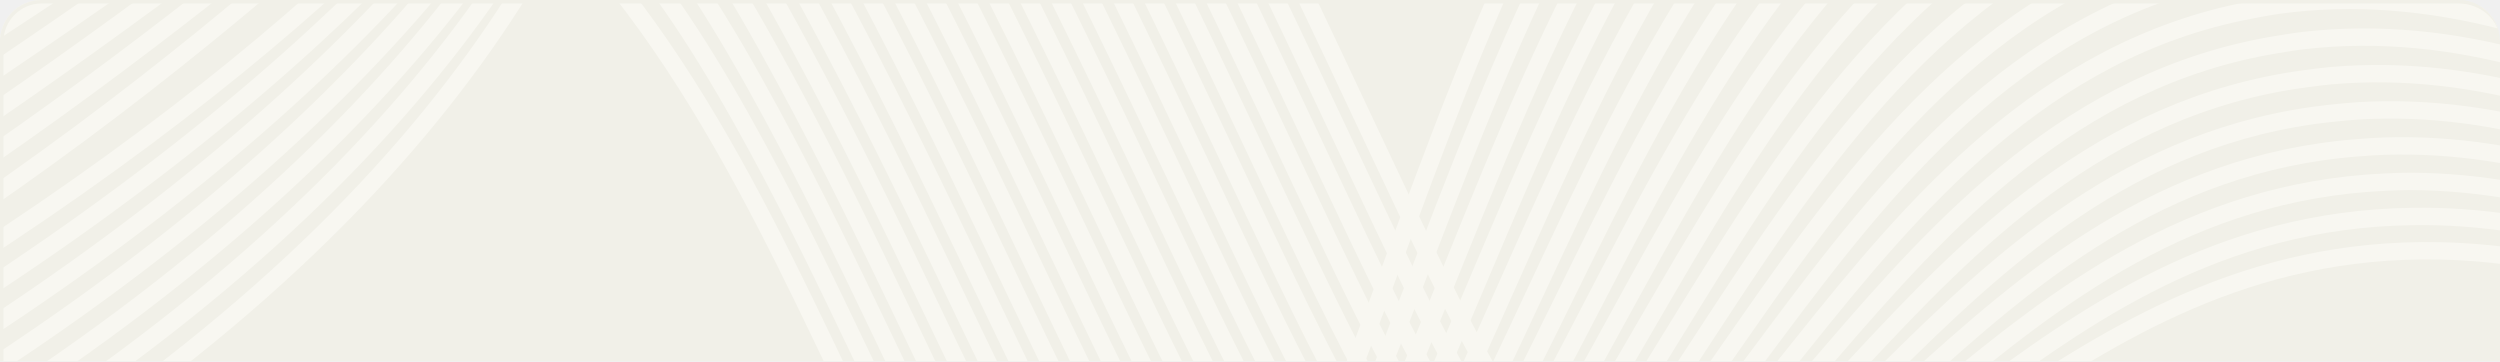
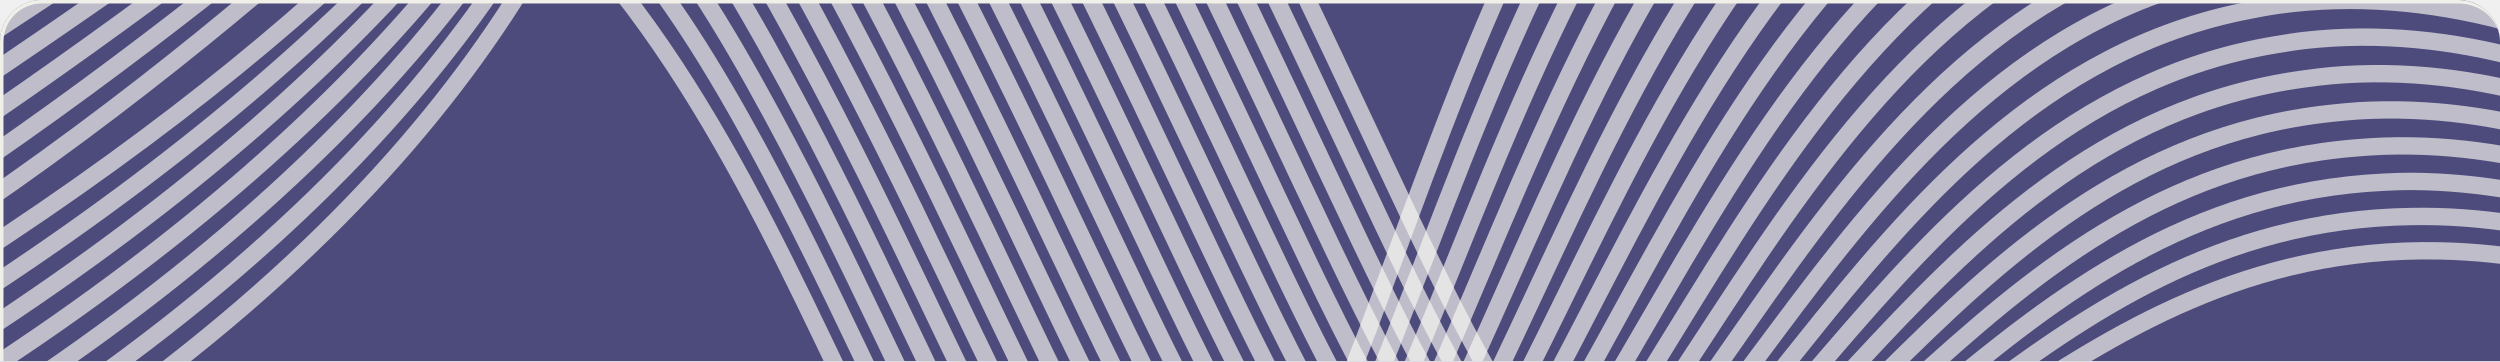
<svg xmlns="http://www.w3.org/2000/svg" width="720" height="104" viewBox="0 0 720 104" fill="none">
  <g clip-path="url(#clip0_1035_25833)">
    <mask id="path-1-inside-1_1035_25833" fill="white">
      <path d="M0 12C0 5.373 5.373 0 12 0H708C714.627 0 720 5.373 720 12V104H0V12Z" />
    </mask>
-     <path d="M0 12C0 5.373 5.373 0 12 0H708C714.627 0 720 5.373 720 12V104H0V12Z" fill="#F1F0E8" />
-     <path d="M-83.439 186.405C98.385 97.411 160.432 -0.733 182.918 -75.187C208.012 -158.281 195.071 -249.1 222.159 -254.739C239.504 -258.352 260.847 -224.44 300.638 -150.099C421.303 75.328 424.035 135.194 475.445 150.731C547.462 172.513 591.858 70.041 702.558 72.25C783.864 73.876 849.656 130.931 894 181.646" stroke="#F8F7F1" stroke-width="5" stroke-miterlimit="10" />
-     <path d="M-87.805 177.459C88.899 90.381 154.51 -5.018 178.779 -74.797C205.9 -152.777 193.092 -238.904 219.898 -242.977C237.132 -245.598 258.074 -212.265 296.51 -140.473C413.319 77.673 416.942 138.283 467.956 153.054C540.391 173.733 582.852 63.848 694.725 62.352C697.164 62.32 699.566 62.32 701.97 62.385C781.345 64.594 848.076 121.675 893.368 172.079" stroke="#F8F7F1" stroke-width="5" stroke-miterlimit="10" />
-     <path d="M-92.157 168.513C79.414 83.359 148.537 -9.132 174.652 -74.401C203.76 -147.153 191.133 -228.697 217.65 -231.21C234.778 -232.836 255.321 -200.081 292.391 -130.838C405.319 80.014 409.812 141.565 460.487 155.376C533.275 175.215 573.887 57.601 686.912 52.452C689.392 52.338 691.864 52.224 694.336 52.237C775.023 52.682 845.222 110.943 892.751 162.509" stroke="#F8F7F1" stroke-width="5" stroke-miterlimit="10" />
-     <path d="M-96.519 159.566C69.943 76.312 142.471 -13.048 170.518 -74.005C201.531 -141.41 189.178 -218.483 215.391 -219.439C232.422 -220.063 252.542 -187.898 288.265 -121.206C397.325 82.378 402.708 144.739 453.012 157.699C526.186 176.551 564.929 51.308 679.092 42.552C681.626 42.356 684.158 42.169 686.681 42.088C768.675 39.47 842.348 100.208 892.113 152.935" stroke="#F8F7F1" stroke-width="5" stroke-miterlimit="10" />
-     <path d="M-100.879 150.62C60.463 69.29 136.283 -16.755 166.383 -73.61C199.176 -135.551 187.235 -208.257 213.136 -207.669C230.072 -207.287 249.775 -175.713 284.143 -111.571C389.333 84.73 395.607 147.905 445.537 160.019C519.121 177.874 555.983 44.969 671.274 32.64C673.862 32.369 676.453 32.098 679.052 31.93C762.347 26.938 839.495 89.468 891.503 143.365" stroke="#F8F7F1" stroke-width="5" stroke-miterlimit="10" />
-     <path d="M-105.24 141.674C50.986 62.265 129.939 -20.238 162.255 -73.211C196.642 -129.583 185.292 -198.023 210.887 -195.901C227.733 -194.503 247.011 -163.531 280.024 -101.937C381.349 87.083 388.518 151.059 438.068 162.342C512.056 179.185 547.044 38.587 663.46 22.748C666.106 22.388 668.751 22.022 671.418 21.789C756.011 14.444 836.649 78.741 890.885 133.803" stroke="#F8F7F1" stroke-width="5" stroke-miterlimit="10" />
-     <path d="M-109.598 132.727C41.506 55.232 123.389 -23.498 158.117 -72.816C193.845 -123.556 183.365 -187.776 208.627 -184.131C225.389 -181.714 244.238 -151.338 275.893 -92.305C373.352 89.432 381.423 154.206 430.588 164.661C504.996 180.486 538.098 32.166 655.636 12.848C658.346 12.403 661.04 11.948 663.767 11.642C749.653 1.961 833.779 68.014 890.252 124.234" stroke="#F8F7F1" stroke-width="5" stroke-miterlimit="10" />
-     <path d="M-113.958 123.781C32.026 48.202 108.548 -34.494 153.984 -72.42C181.503 -123.661 181.436 -177.516 206.372 -172.363C223.05 -168.916 241.472 -139.164 271.771 -82.656C365.36 91.798 374.333 157.355 423.114 166.998C497.939 181.787 529.155 25.721 647.815 2.961C650.574 2.433 653.336 1.891 656.13 1.506C743.314 -10.487 830.937 57.287 889.637 114.678" stroke="#F8F7F1" stroke-width="5" stroke-miterlimit="10" />
-     <path d="M-118.319 114.835C22.548 41.172 101.138 -39.321 149.851 -72.024C177.717 -118.715 179.506 -167.241 204.117 -160.593C220.714 -156.111 238.702 -126.987 267.647 -73.035C357.354 94.137 367.249 160.469 415.642 169.307C490.887 183.047 520.209 19.214 639.996 -6.953C642.809 -7.568 645.628 -8.197 648.49 -8.658C736.972 -22.943 828.067 46.541 889.013 105.094" stroke="#F8F7F1" stroke-width="5" stroke-miterlimit="10" />
-     <path d="M-122.679 105.888C13.068 34.142 93.726 -44.142 145.716 -71.629C173.929 -113.772 177.577 -156.956 201.863 -148.826C218.376 -143.299 235.935 -114.802 263.522 -63.403C349.375 96.498 360.167 163.583 408.167 171.624C483.841 184.305 511.254 12.688 632.177 -16.858C635.045 -17.558 637.923 -18.27 640.85 -18.81C730.63 -35.374 825.208 35.803 888.39 95.522" stroke="#F8F7F1" stroke-width="5" stroke-miterlimit="10" />
-     <path d="M-127.038 96.942C3.592 27.111 86.316 -48.966 141.582 -71.23C170.141 -108.823 175.643 -146.655 199.604 -137.055C216.033 -130.475 233.167 -102.614 259.399 -53.777C341.382 98.834 353.087 166.683 400.691 173.941C476.793 185.543 502.293 6.129 624.357 -26.764C627.282 -27.553 630.217 -28.344 633.206 -28.965C724.293 -47.793 822.347 25.065 887.766 85.947" stroke="#F8F7F1" stroke-width="5" stroke-miterlimit="10" />
-     <path d="M-131.399 87.993C-5.893 20.084 78.911 -53.79 137.451 -70.824C166.358 -103.866 173.708 -136.337 197.346 -125.274C213.686 -117.631 230.397 -90.421 255.271 -44.123C333.387 101.205 346.005 169.797 393.22 176.28C469.755 186.793 493.326 -0.424 616.539 -36.646C619.52 -37.521 622.501 -38.396 625.566 -39.085C717.959 -60.165 819.488 14.357 887.143 76.404" stroke="#F8F7F1" stroke-width="5" stroke-miterlimit="10" />
-     <path d="M-135.759 79.047C-15.37 13.054 71.491 -58.614 133.316 -70.439C162.57 -98.931 171.76 -126.027 195.094 -113.517C211.339 -104.807 227.63 -78.247 251.149 -34.499C325.408 103.547 338.932 172.873 385.742 178.592C462.712 187.994 484.342 -7.042 608.72 -46.556C611.753 -47.521 614.804 -48.475 617.935 -49.253C711.639 -72.561 816.637 3.595 886.528 66.819" stroke="#F8F7F1" stroke-width="5" stroke-miterlimit="10" />
-     <path d="M-140.111 70.1C-24.85 6.024 64.079 -63.436 129.183 -70.038C158.781 -93.979 169.806 -115.702 192.84 -101.747C208.987 -91.963 224.864 -66.064 247.028 -24.867C317.408 105.899 331.856 175.958 378.268 180.915C455.677 189.191 475.35 -13.677 600.899 -56.457C603.989 -57.511 607.1 -58.547 610.287 -59.403C705.306 -84.944 813.77 -7.129 885.913 57.249" stroke="#F8F7F1" stroke-width="5" stroke-miterlimit="10" />
-     <path d="M-144.478 61.154C-34.33 -1.007 56.669 -68.26 125.05 -69.645C154.995 -89.036 167.847 -105.373 190.585 -89.971C206.627 -79.111 222.096 -53.877 242.892 -15.227C309.405 108.257 324.769 179.023 370.783 183.24C448.627 190.376 466.336 -20.295 593.069 -66.355C596.213 -67.496 599.384 -68.609 602.633 -69.547C698.978 -97.305 810.9 -17.856 885.265 47.684" stroke="#F8F7F1" stroke-width="5" stroke-miterlimit="10" />
-     <path d="M-148.838 52.208C-43.81 -8.037 49.257 -73.084 120.915 -69.249C151.209 -84.09 165.876 -95.039 188.33 -78.209C204.261 -66.268 219.327 -41.697 238.78 -5.598C301.424 110.601 317.704 182.074 363.322 185.557C441.603 191.533 457.332 -26.965 585.261 -76.247C588.459 -77.477 591.69 -78.67 595.018 -79.686C692.674 -109.666 808.052 -28.596 884.653 38.099" stroke="#F8F7F1" stroke-width="5" stroke-miterlimit="10" />
-     <path d="M-153.199 43.262C-53.288 -15.064 41.845 -77.897 116.782 -68.853C147.407 -79.152 163.898 -84.7 186.076 -66.439C201.887 -53.416 216.56 -29.515 234.656 4.026C293.431 112.943 310.628 185.113 355.847 187.866C434.564 192.663 448.305 -33.648 577.442 -86.171C580.695 -87.494 583.985 -88.762 587.364 -89.86C686.365 -122.014 805.201 -39.329 884.029 28.54" stroke="#F8F7F1" stroke-width="5" stroke-miterlimit="10" />
-     <path d="M-157.559 34.305C-62.768 -22.105 34.433 -82.74 112.646 -68.466C143.632 -74.209 161.912 -74.374 183.815 -54.682C199.507 -40.589 213.79 -17.343 230.528 13.658C285.436 115.29 303.549 188.151 348.37 190.189C427.526 193.799 439.267 -40.323 569.624 -96.055C572.927 -97.47 576.28 -98.814 579.722 -99.993C680.064 -134.35 802.334 -50.058 883.406 18.984" stroke="#F8F7F1" stroke-width="5" stroke-miterlimit="10" />
-     <path d="M-161.918 25.361C-72.249 -29.114 25.992 -53.525 108.515 -68.059C139.395 -73.499 159.921 -64.024 181.562 -42.901C197.127 -27.724 211.025 -5.148 226.408 23.304C277.446 117.659 296.471 191.191 340.897 192.522C420.484 194.904 430.216 -47.023 561.804 -105.964C565.159 -107.466 568.579 -108.888 572.081 -110.149C673.764 -146.69 799.465 -60.796 882.785 9.4" stroke="#F8F7F1" stroke-width="5" stroke-miterlimit="10" />
-     <path d="M-166.279 16.417C-81.721 -36.16 17.743 -84.749 104.382 -67.669C135.636 -61.506 157.921 -53.693 179.307 -31.136C194.739 -14.874 208.255 7.029 222.283 32.933C269.456 120.006 289.39 194.205 333.422 194.837C413.438 195.986 421.153 -53.736 553.982 -115.87C557.394 -117.463 560.874 -118.954 564.441 -120.301C667.547 -158.815 796.614 -71.531 882.169 -0.169" stroke="#F8F7F1" stroke-width="5" stroke-miterlimit="10" />
-     <path d="M-170.639 7.473C-91.207 -43.188 11 -93.41 100.249 -67.271C131.907 -57.996 155.916 -43.353 177.053 -19.366C192.346 -2.02 205.488 19.217 218.158 42.568C261.464 122.361 282.308 197.409 325.948 197.162C406.389 196.707 411.985 -60.642 546.164 -125.767C549.624 -127.459 553.168 -129.019 556.798 -130.448C661.227 -171.239 793.755 -82.266 881.538 -9.742" stroke="#F8F7F1" stroke-width="5" stroke-miterlimit="10" />
-     <path d="M-175 -1.47C-100.687 -50.213 4.785 -102.018 96.113 -66.87C233.791 -13.874 245.702 200.731 318.476 199.485C401.434 198.065 403.131 -81.125 549.158 -140.595C654.904 -183.659 790.907 -92.998 880.915 -19.306" stroke="#F8F7F1" stroke-width="5" stroke-miterlimit="10" />
+     <path d="M0 12C0 5.373 5.373 0 12 0H708C714.627 0 720 5.373 720 12V104H0V12Z" fill="#211f5dc9" />
+     <path d="M-83.439 186.405C98.385 97.411 160.432 -0.733 182.918 -75.187C208.012 -158.281 195.071 -249.1 222.159 -254.739C239.504 -258.352 260.847 -224.44 300.638 -150.099C421.303 75.328 424.035 135.194 475.445 150.731C547.462 172.513 591.858 70.041 702.558 72.25C783.864 73.876 849.656 130.931 894 181.646" stroke="#f8f7f1a9" stroke-width="5" stroke-miterlimit="10" />
+     <path d="M-87.805 177.459C88.899 90.381 154.51 -5.018 178.779 -74.797C205.9 -152.777 193.092 -238.904 219.898 -242.977C237.132 -245.598 258.074 -212.265 296.51 -140.473C413.319 77.673 416.942 138.283 467.956 153.054C540.391 173.733 582.852 63.848 694.725 62.352C697.164 62.32 699.566 62.32 701.97 62.385C781.345 64.594 848.076 121.675 893.368 172.079" stroke="#f8f7f1a9" stroke-width="5" stroke-miterlimit="10" />
+     <path d="M-92.157 168.513C79.414 83.359 148.537 -9.132 174.652 -74.401C203.76 -147.153 191.133 -228.697 217.65 -231.21C234.778 -232.836 255.321 -200.081 292.391 -130.838C405.319 80.014 409.812 141.565 460.487 155.376C533.275 175.215 573.887 57.601 686.912 52.452C689.392 52.338 691.864 52.224 694.336 52.237C775.023 52.682 845.222 110.943 892.751 162.509" stroke="#f8f7f1a9" stroke-width="5" stroke-miterlimit="10" />
+     <path d="M-96.519 159.566C69.943 76.312 142.471 -13.048 170.518 -74.005C201.531 -141.41 189.178 -218.483 215.391 -219.439C232.422 -220.063 252.542 -187.898 288.265 -121.206C397.325 82.378 402.708 144.739 453.012 157.699C526.186 176.551 564.929 51.308 679.092 42.552C681.626 42.356 684.158 42.169 686.681 42.088C768.675 39.47 842.348 100.208 892.113 152.935" stroke="#f8f7f1a9" stroke-width="5" stroke-miterlimit="10" />
+     <path d="M-100.879 150.62C60.463 69.29 136.283 -16.755 166.383 -73.61C199.176 -135.551 187.235 -208.257 213.136 -207.669C230.072 -207.287 249.775 -175.713 284.143 -111.571C389.333 84.73 395.607 147.905 445.537 160.019C519.121 177.874 555.983 44.969 671.274 32.64C673.862 32.369 676.453 32.098 679.052 31.93C762.347 26.938 839.495 89.468 891.503 143.365" stroke="#f8f7f1a9" stroke-width="5" stroke-miterlimit="10" />
+     <path d="M-105.24 141.674C50.986 62.265 129.939 -20.238 162.255 -73.211C196.642 -129.583 185.292 -198.023 210.887 -195.901C227.733 -194.503 247.011 -163.531 280.024 -101.937C381.349 87.083 388.518 151.059 438.068 162.342C512.056 179.185 547.044 38.587 663.46 22.748C666.106 22.388 668.751 22.022 671.418 21.789C756.011 14.444 836.649 78.741 890.885 133.803" stroke="#f8f7f1a9" stroke-width="5" stroke-miterlimit="10" />
+     <path d="M-109.598 132.727C41.506 55.232 123.389 -23.498 158.117 -72.816C193.845 -123.556 183.365 -187.776 208.627 -184.131C225.389 -181.714 244.238 -151.338 275.893 -92.305C373.352 89.432 381.423 154.206 430.588 164.661C504.996 180.486 538.098 32.166 655.636 12.848C658.346 12.403 661.04 11.948 663.767 11.642C749.653 1.961 833.779 68.014 890.252 124.234" stroke="#f8f7f1a9" stroke-width="5" stroke-miterlimit="10" />
+     <path d="M-113.958 123.781C32.026 48.202 108.548 -34.494 153.984 -72.42C181.503 -123.661 181.436 -177.516 206.372 -172.363C223.05 -168.916 241.472 -139.164 271.771 -82.656C365.36 91.798 374.333 157.355 423.114 166.998C497.939 181.787 529.155 25.721 647.815 2.961C650.574 2.433 653.336 1.891 656.13 1.506C743.314 -10.487 830.937 57.287 889.637 114.678" stroke="#f8f7f1a9" stroke-width="5" stroke-miterlimit="10" />
+     <path d="M-118.319 114.835C22.548 41.172 101.138 -39.321 149.851 -72.024C177.717 -118.715 179.506 -167.241 204.117 -160.593C220.714 -156.111 238.702 -126.987 267.647 -73.035C357.354 94.137 367.249 160.469 415.642 169.307C490.887 183.047 520.209 19.214 639.996 -6.953C642.809 -7.568 645.628 -8.197 648.49 -8.658C736.972 -22.943 828.067 46.541 889.013 105.094" stroke="#f8f7f1a9" stroke-width="5" stroke-miterlimit="10" />
+     <path d="M-122.679 105.888C13.068 34.142 93.726 -44.142 145.716 -71.629C173.929 -113.772 177.577 -156.956 201.863 -148.826C218.376 -143.299 235.935 -114.802 263.522 -63.403C349.375 96.498 360.167 163.583 408.167 171.624C483.841 184.305 511.254 12.688 632.177 -16.858C635.045 -17.558 637.923 -18.27 640.85 -18.81C730.63 -35.374 825.208 35.803 888.39 95.522" stroke="#f8f7f1a9" stroke-width="5" stroke-miterlimit="10" />
+     <path d="M-127.038 96.942C3.592 27.111 86.316 -48.966 141.582 -71.23C170.141 -108.823 175.643 -146.655 199.604 -137.055C216.033 -130.475 233.167 -102.614 259.399 -53.777C341.382 98.834 353.087 166.683 400.691 173.941C476.793 185.543 502.293 6.129 624.357 -26.764C627.282 -27.553 630.217 -28.344 633.206 -28.965C724.293 -47.793 822.347 25.065 887.766 85.947" stroke="#f8f7f1a9" stroke-width="5" stroke-miterlimit="10" />
+     <path d="M-131.399 87.993C-5.893 20.084 78.911 -53.79 137.451 -70.824C166.358 -103.866 173.708 -136.337 197.346 -125.274C213.686 -117.631 230.397 -90.421 255.271 -44.123C333.387 101.205 346.005 169.797 393.22 176.28C469.755 186.793 493.326 -0.424 616.539 -36.646C619.52 -37.521 622.501 -38.396 625.566 -39.085C717.959 -60.165 819.488 14.357 887.143 76.404" stroke="#f8f7f1a9" stroke-width="5" stroke-miterlimit="10" />
+     <path d="M-135.759 79.047C-15.37 13.054 71.491 -58.614 133.316 -70.439C162.57 -98.931 171.76 -126.027 195.094 -113.517C211.339 -104.807 227.63 -78.247 251.149 -34.499C325.408 103.547 338.932 172.873 385.742 178.592C462.712 187.994 484.342 -7.042 608.72 -46.556C611.753 -47.521 614.804 -48.475 617.935 -49.253C711.639 -72.561 816.637 3.595 886.528 66.819" stroke="#f8f7f1a9" stroke-width="5" stroke-miterlimit="10" />
+     <path d="M-140.111 70.1C-24.85 6.024 64.079 -63.436 129.183 -70.038C158.781 -93.979 169.806 -115.702 192.84 -101.747C208.987 -91.963 224.864 -66.064 247.028 -24.867C317.408 105.899 331.856 175.958 378.268 180.915C455.677 189.191 475.35 -13.677 600.899 -56.457C603.989 -57.511 607.1 -58.547 610.287 -59.403C705.306 -84.944 813.77 -7.129 885.913 57.249" stroke="#f8f7f1a9" stroke-width="5" stroke-miterlimit="10" />
+     <path d="M-144.478 61.154C-34.33 -1.007 56.669 -68.26 125.05 -69.645C154.995 -89.036 167.847 -105.373 190.585 -89.971C206.627 -79.111 222.096 -53.877 242.892 -15.227C309.405 108.257 324.769 179.023 370.783 183.24C448.627 190.376 466.336 -20.295 593.069 -66.355C596.213 -67.496 599.384 -68.609 602.633 -69.547C698.978 -97.305 810.9 -17.856 885.265 47.684" stroke="#f8f7f1a9" stroke-width="5" stroke-miterlimit="10" />
+     <path d="M-148.838 52.208C-43.81 -8.037 49.257 -73.084 120.915 -69.249C151.209 -84.09 165.876 -95.039 188.33 -78.209C204.261 -66.268 219.327 -41.697 238.78 -5.598C301.424 110.601 317.704 182.074 363.322 185.557C441.603 191.533 457.332 -26.965 585.261 -76.247C588.459 -77.477 591.69 -78.67 595.018 -79.686C692.674 -109.666 808.052 -28.596 884.653 38.099" stroke="#f8f7f1a9" stroke-width="5" stroke-miterlimit="10" />
+     <path d="M-153.199 43.262C-53.288 -15.064 41.845 -77.897 116.782 -68.853C147.407 -79.152 163.898 -84.7 186.076 -66.439C201.887 -53.416 216.56 -29.515 234.656 4.026C293.431 112.943 310.628 185.113 355.847 187.866C434.564 192.663 448.305 -33.648 577.442 -86.171C580.695 -87.494 583.985 -88.762 587.364 -89.86C686.365 -122.014 805.201 -39.329 884.029 28.54" stroke="#f8f7f1a9" stroke-width="5" stroke-miterlimit="10" />
+     <path d="M-157.559 34.305C-62.768 -22.105 34.433 -82.74 112.646 -68.466C143.632 -74.209 161.912 -74.374 183.815 -54.682C199.507 -40.589 213.79 -17.343 230.528 13.658C285.436 115.29 303.549 188.151 348.37 190.189C427.526 193.799 439.267 -40.323 569.624 -96.055C572.927 -97.47 576.28 -98.814 579.722 -99.993C680.064 -134.35 802.334 -50.058 883.406 18.984" stroke="#f8f7f1a9" stroke-width="5" stroke-miterlimit="10" />
+     <path d="M-161.918 25.361C-72.249 -29.114 25.992 -53.525 108.515 -68.059C139.395 -73.499 159.921 -64.024 181.562 -42.901C197.127 -27.724 211.025 -5.148 226.408 23.304C277.446 117.659 296.471 191.191 340.897 192.522C420.484 194.904 430.216 -47.023 561.804 -105.964C565.159 -107.466 568.579 -108.888 572.081 -110.149C673.764 -146.69 799.465 -60.796 882.785 9.4" stroke="#f8f7f1a9" stroke-width="5" stroke-miterlimit="10" />
+     <path d="M-166.279 16.417C-81.721 -36.16 17.743 -84.749 104.382 -67.669C135.636 -61.506 157.921 -53.693 179.307 -31.136C194.739 -14.874 208.255 7.029 222.283 32.933C269.456 120.006 289.39 194.205 333.422 194.837C413.438 195.986 421.153 -53.736 553.982 -115.87C557.394 -117.463 560.874 -118.954 564.441 -120.301C667.547 -158.815 796.614 -71.531 882.169 -0.169" stroke="#f8f7f1a9" stroke-width="5" stroke-miterlimit="10" />
+     <path d="M-170.639 7.473C-91.207 -43.188 11 -93.41 100.249 -67.271C131.907 -57.996 155.916 -43.353 177.053 -19.366C192.346 -2.02 205.488 19.217 218.158 42.568C261.464 122.361 282.308 197.409 325.948 197.162C406.389 196.707 411.985 -60.642 546.164 -125.767C549.624 -127.459 553.168 -129.019 556.798 -130.448C661.227 -171.239 793.755 -82.266 881.538 -9.742" stroke="#f8f7f1a9" stroke-width="5" stroke-miterlimit="10" />
+     <path d="M-175 -1.47C-100.687 -50.213 4.785 -102.018 96.113 -66.87C233.791 -13.874 245.702 200.731 318.476 199.485C401.434 198.065 403.131 -81.125 549.158 -140.595C654.904 -183.659 790.907 -92.998 880.915 -19.306" stroke="#f8f7f1a9" stroke-width="5" stroke-miterlimit="10" />
  </g>
  <path d="M-1 12C-1 4.82 4.82 -1 12 -1H707C714.18 -1 720 4.82 720 12C720 5.925 714.627 1 708 1H12C5.925 1 1 5.925 1 12H-1ZM720 104H0H720ZM-1 104V12C-1 4.82 4.82 -1 12 -1V1C5.925 1 1 5.925 1 12V104H-1ZM720 0V104V0Z" fill="#F1F0E8" mask="url(#path-1-inside-1_1035_25833)" />
  <defs>
    <clipPath id="clip0_1035_25833">
      <path d="M0 12C0 5.373 5.373 0 12 0H708C714.627 0 720 5.373 720 12V104H0V12Z" fill="white" />
    </clipPath>
  </defs>
</svg>
